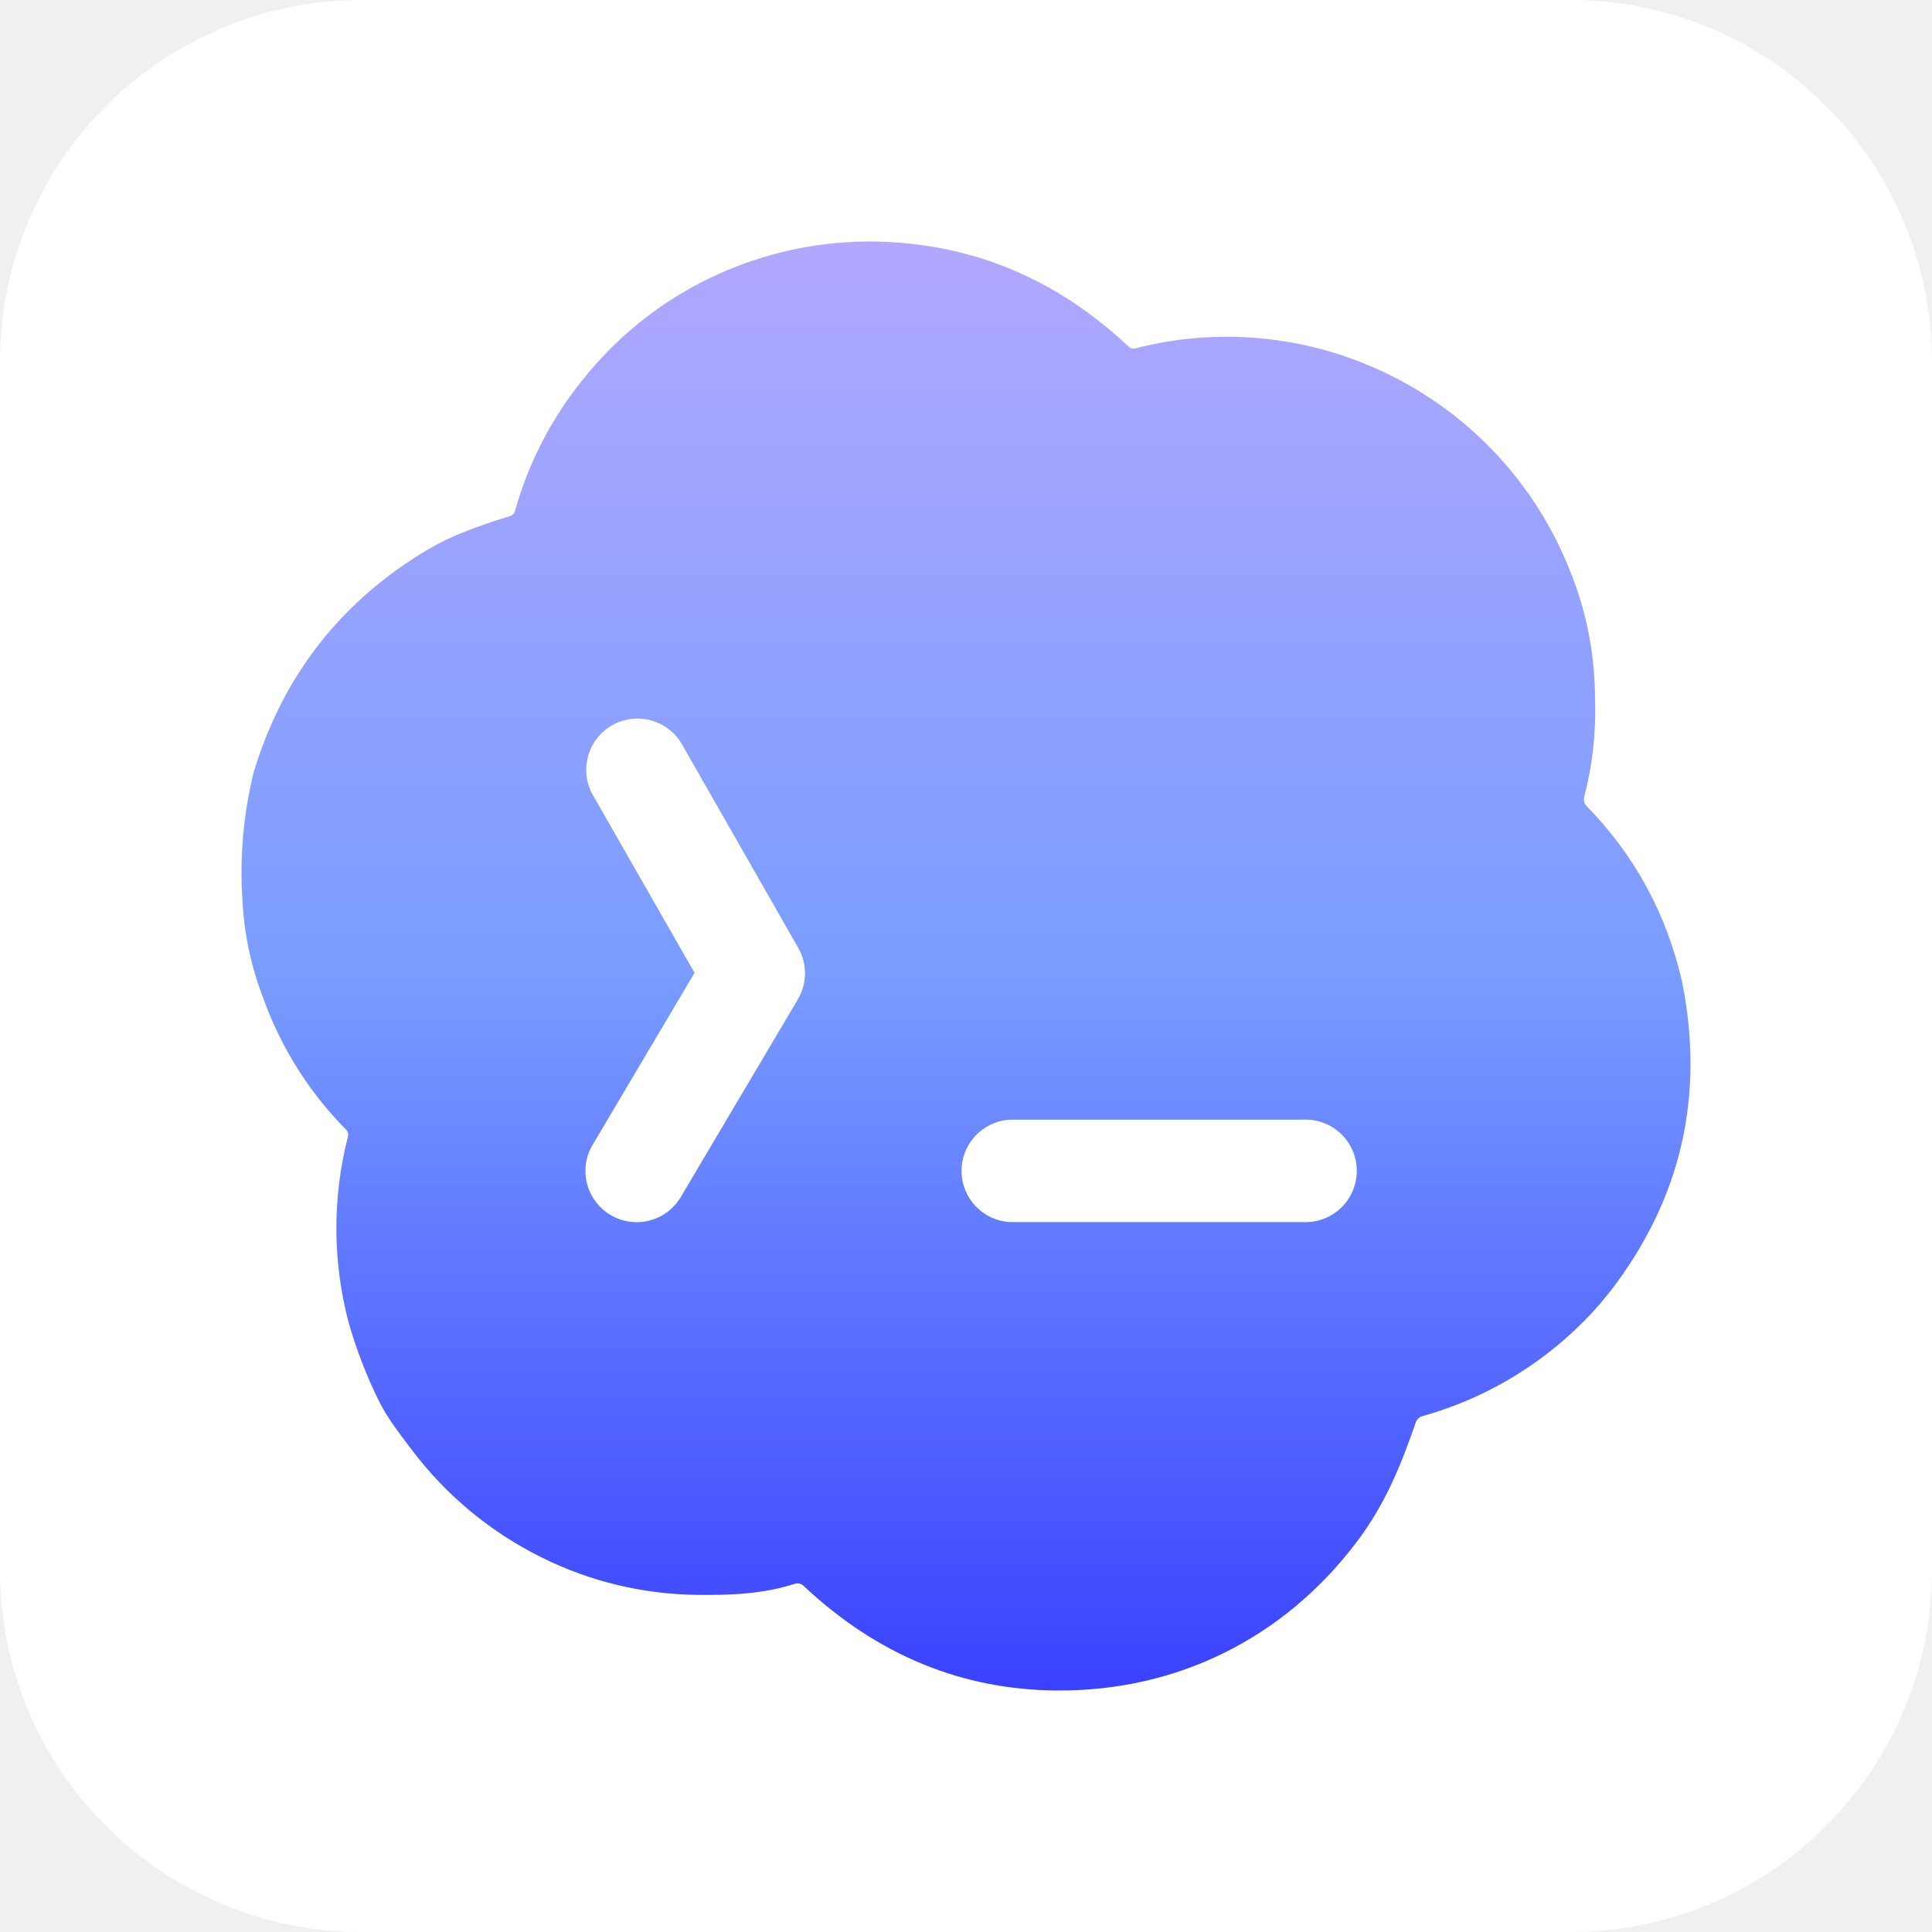
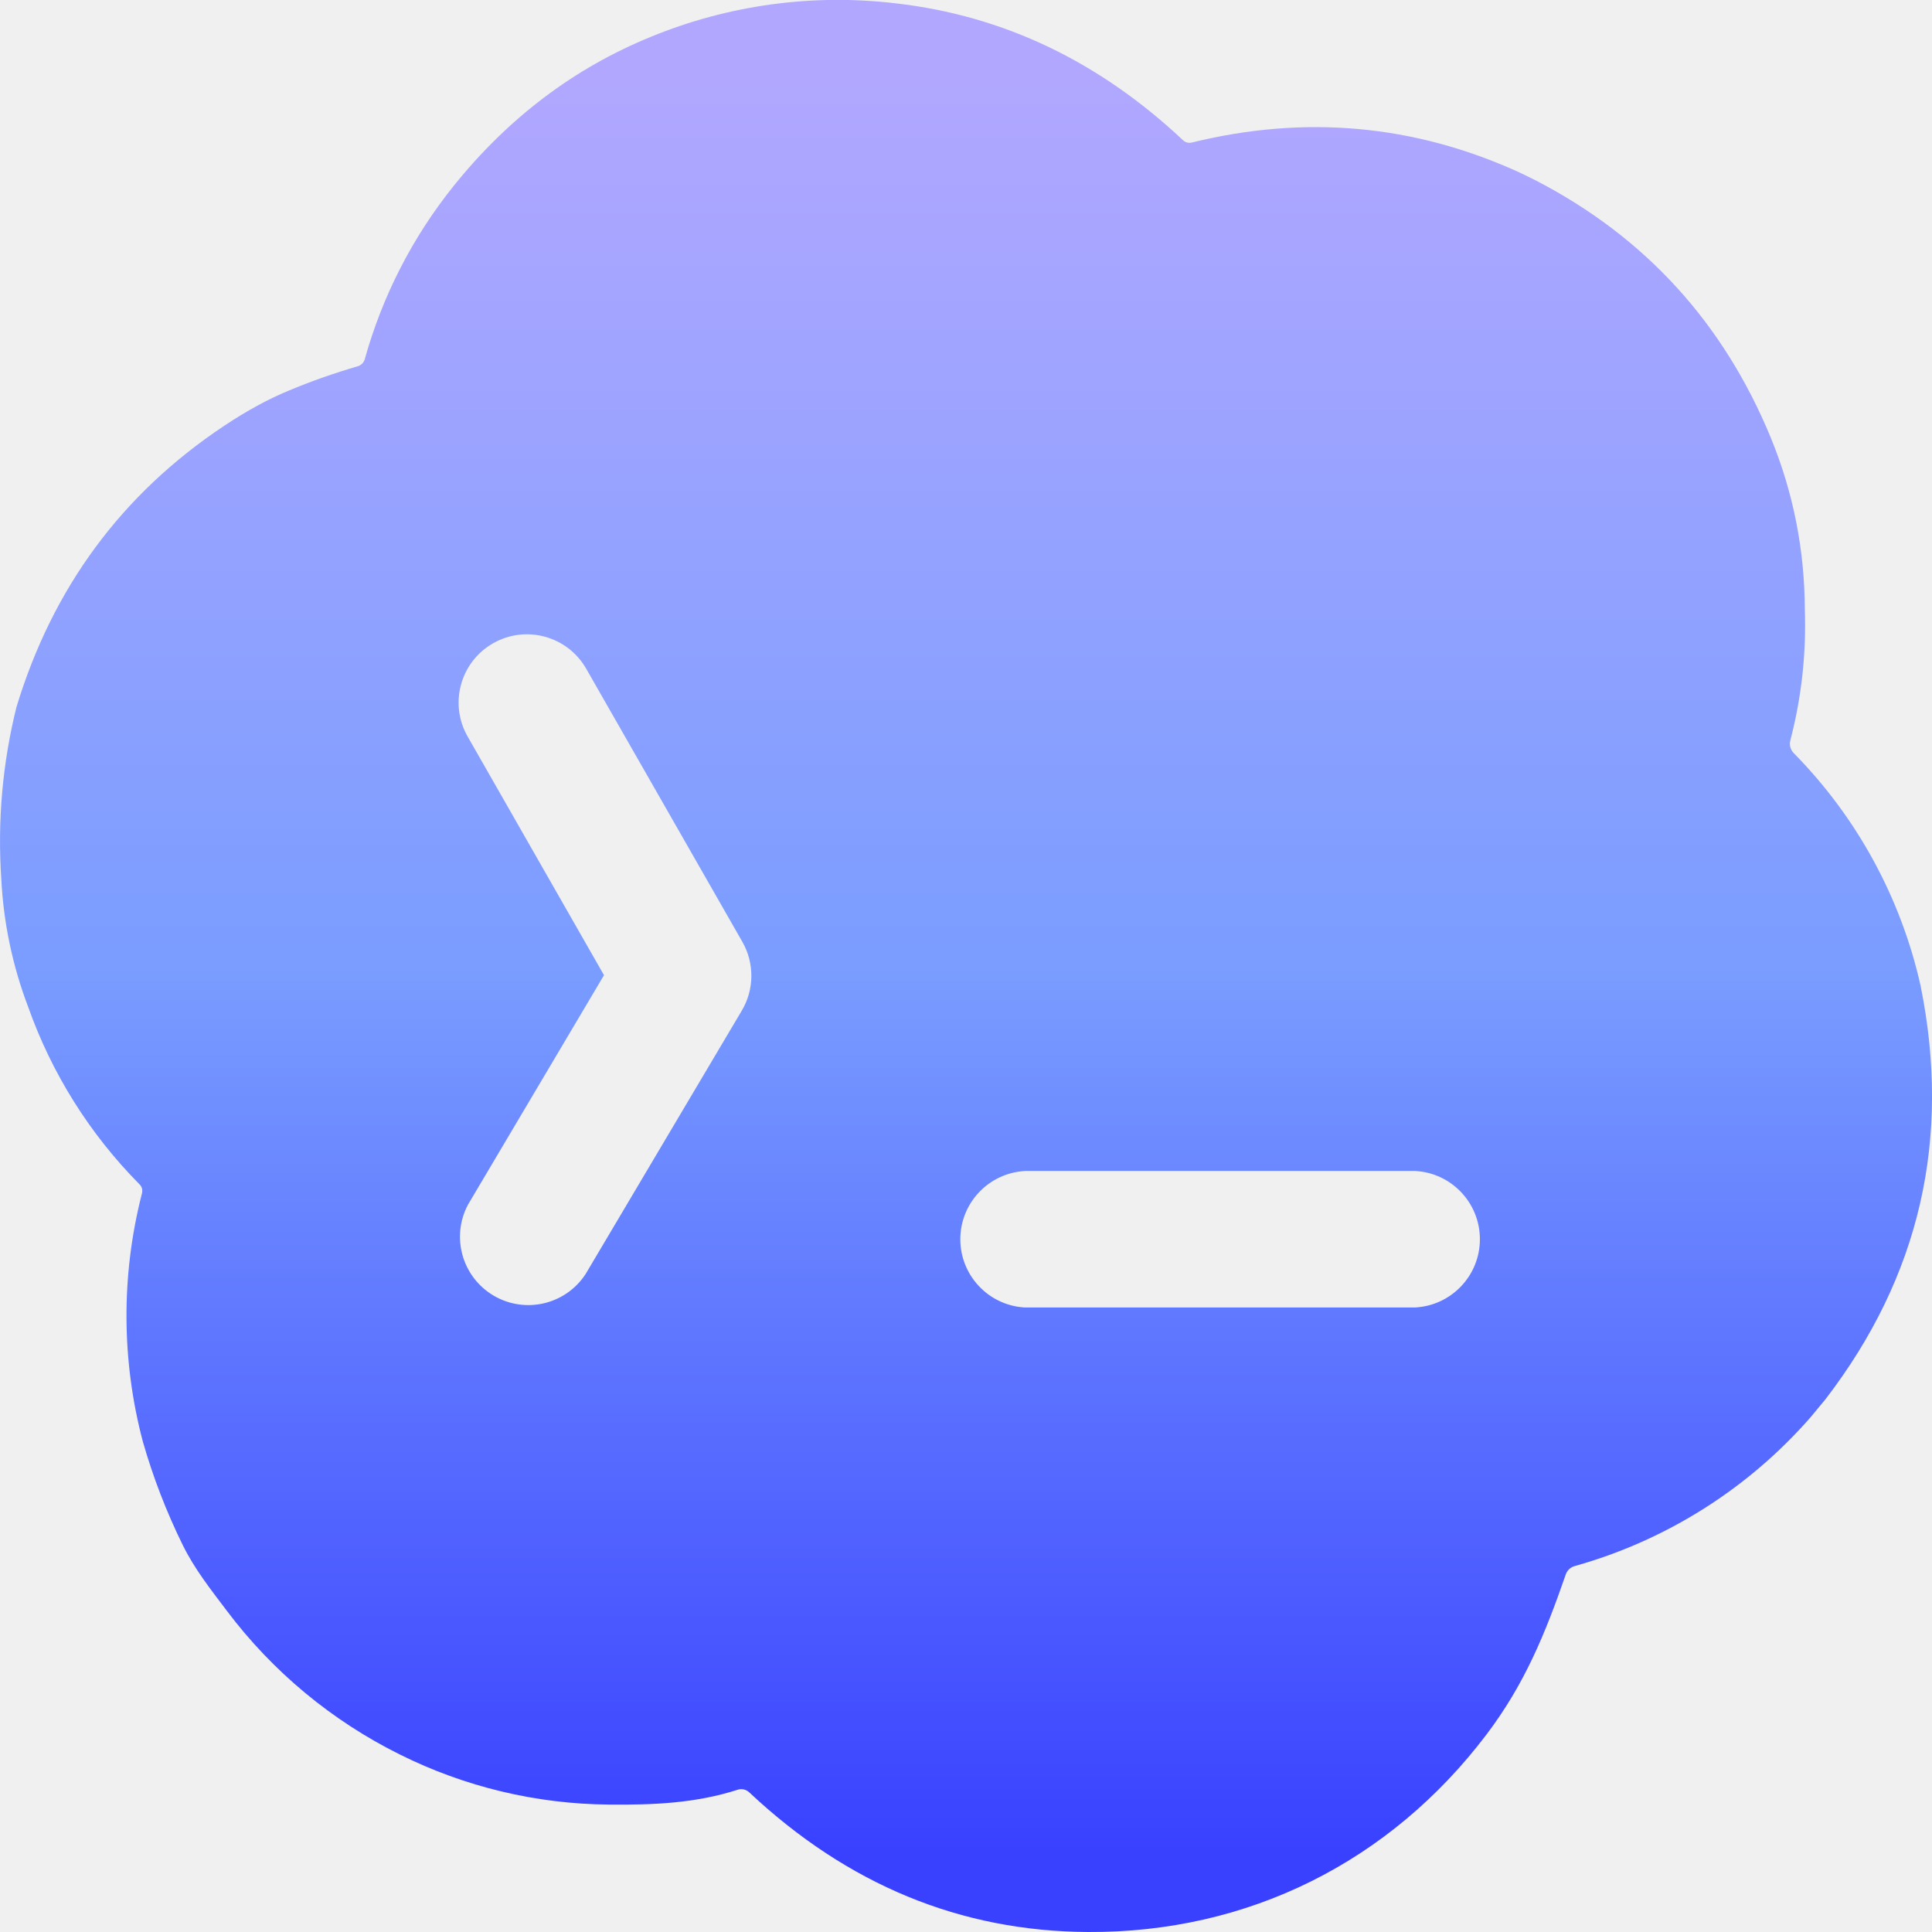
<svg xmlns="http://www.w3.org/2000/svg" viewBox="0 0 24 24" fill="none">
-   <path d="M19.503 0H4.496A4.496 4.496 0 000 4.496v15.007A4.496 4.496 0 004.496 24h15.007A4.496 4.496 0 0024 19.503V4.496A4.496 4.496 0 0019.503 0z" fill="#fff" />
-   <path d="M9.064 3.344a4.578 4.578 0 012.285-.312c1 .115 1.891.54 2.673 1.275.01.01.024.017.037.021a.09.09 0 00.043 0 4.55 4.55 0 013.046.275l.047.022.116.057a4.581 4.581 0 012.188 2.399c.209.51.313 1.041.315 1.595a4.24 4.24 0 01-.134 1.223.123.123 0 00.03.115c.594.607.988 1.33 1.183 2.17.289 1.425-.007 2.71-.887 3.854l-.136.166a4.548 4.548 0 01-2.201 1.388.123.123 0 00-.081.076c-.191.551-.383 1.023-.74 1.494-.9 1.187-2.222 1.846-3.711 1.838-1.187-.006-2.239-.44-3.157-1.302a.107.107 0 00-.105-.024c-.388.125-.78.143-1.204.138a4.441 4.441 0 01-1.945-.466 4.544 4.544 0 01-1.61-1.335c-.152-.202-.303-.392-.414-.617a5.81 5.81 0 01-.37-.961 4.582 4.582 0 01-.014-2.298.124.124 0 00.006-.056.085.085 0 00-.027-.048 4.467 4.467 0 01-1.034-1.651 3.896 3.896 0 01-.251-1.192 5.189 5.189 0 01.141-1.6c.337-1.112.982-1.985 1.933-2.618.212-.141.413-.251.601-.33.215-.089.43-.164.646-.227a.098.098 0 00.065-.066 4.51 4.51 0 01.829-1.615 4.535 4.535 0 011.837-1.388zm3.482 10.565a.637.637 0 000 1.272h3.636a.637.637 0 100-1.272h-3.636zM8.462 9.23a.637.637 0 00-1.106.631l1.272 2.224-1.266 2.136a.636.636 0 101.095.649l1.454-2.455a.636.636 0 00.005-.64L8.462 9.23z" fill="url(#codex-mark)" />
+   <path fill="url(#codex-mark)" fill-rule="evenodd" clip-rule="evenodd" d="M8.086.457a6.105 6.105 0 013.046-.415c1.333.153 2.521.72 3.564 1.7a.117.117 0 00.107.029c1.408-.346 2.762-.224 4.061.366l.063.03.154.076c1.357.703 2.33 1.77 2.918 3.198.278.679.418 1.388.421 2.126a5.655 5.655 0 01-.18 1.631.167.167 0 00.04.155 5.982 5.982 0 011.578 2.891c.385 1.901-.01 3.615-1.183 5.14l-.182.22a6.063 6.063 0 01-2.934 1.851.162.162 0 00-.108.102c-.255.736-.511 1.364-.987 1.992-1.199 1.582-2.962 2.462-4.948 2.451-1.583-.008-2.986-.587-4.21-1.736a.145.145 0 00-.14-.032c-.518.167-1.04.191-1.604.185a5.924 5.924 0 01-2.595-.622 6.058 6.058 0 01-2.146-1.781c-.203-.269-.404-.522-.551-.821a7.74 7.74 0 01-.495-1.283 6.11 6.11 0 01-.017-3.064.166.166 0 00.008-.074.115.115 0 00-.037-.064 5.958 5.958 0 01-1.38-2.202 5.196 5.196 0 01-.333-1.589 6.915 6.915 0 01.188-2.132c.45-1.484 1.309-2.648 2.577-3.493.282-.188.55-.334.802-.438.286-.12.573-.22.861-.304a.129.129 0 00.087-.087A6.016 6.016 0 015.635 2.31C6.315 1.464 7.132.846 8.086.457zm-.804 7.85a.848.848 0 00-1.473.842l1.694 2.965-1.688 2.848a.849.849 0 001.46.864l1.94-3.272a.849.849 0 00.007-.854l-1.94-3.393zm5.446 6.24a.849.849 0 000 1.695h4.848a.849.849 0 000-1.696h-4.848z" />
  <defs>
-     <linearGradient id="codex-mark" x1="12" x2="12" y1="3" y2="21" gradientUnits="userSpaceOnUse">
+     <linearGradient id="codex-mark" x1="12" x2="12" y1="1" y2="23" gradientUnits="userSpaceOnUse">
      <stop stop-color="#B1A7FF" />
      <stop offset=".5" stop-color="#7A9DFF" />
      <stop offset="1" stop-color="#3941FF" />
    </linearGradient>
  </defs>
</svg>
